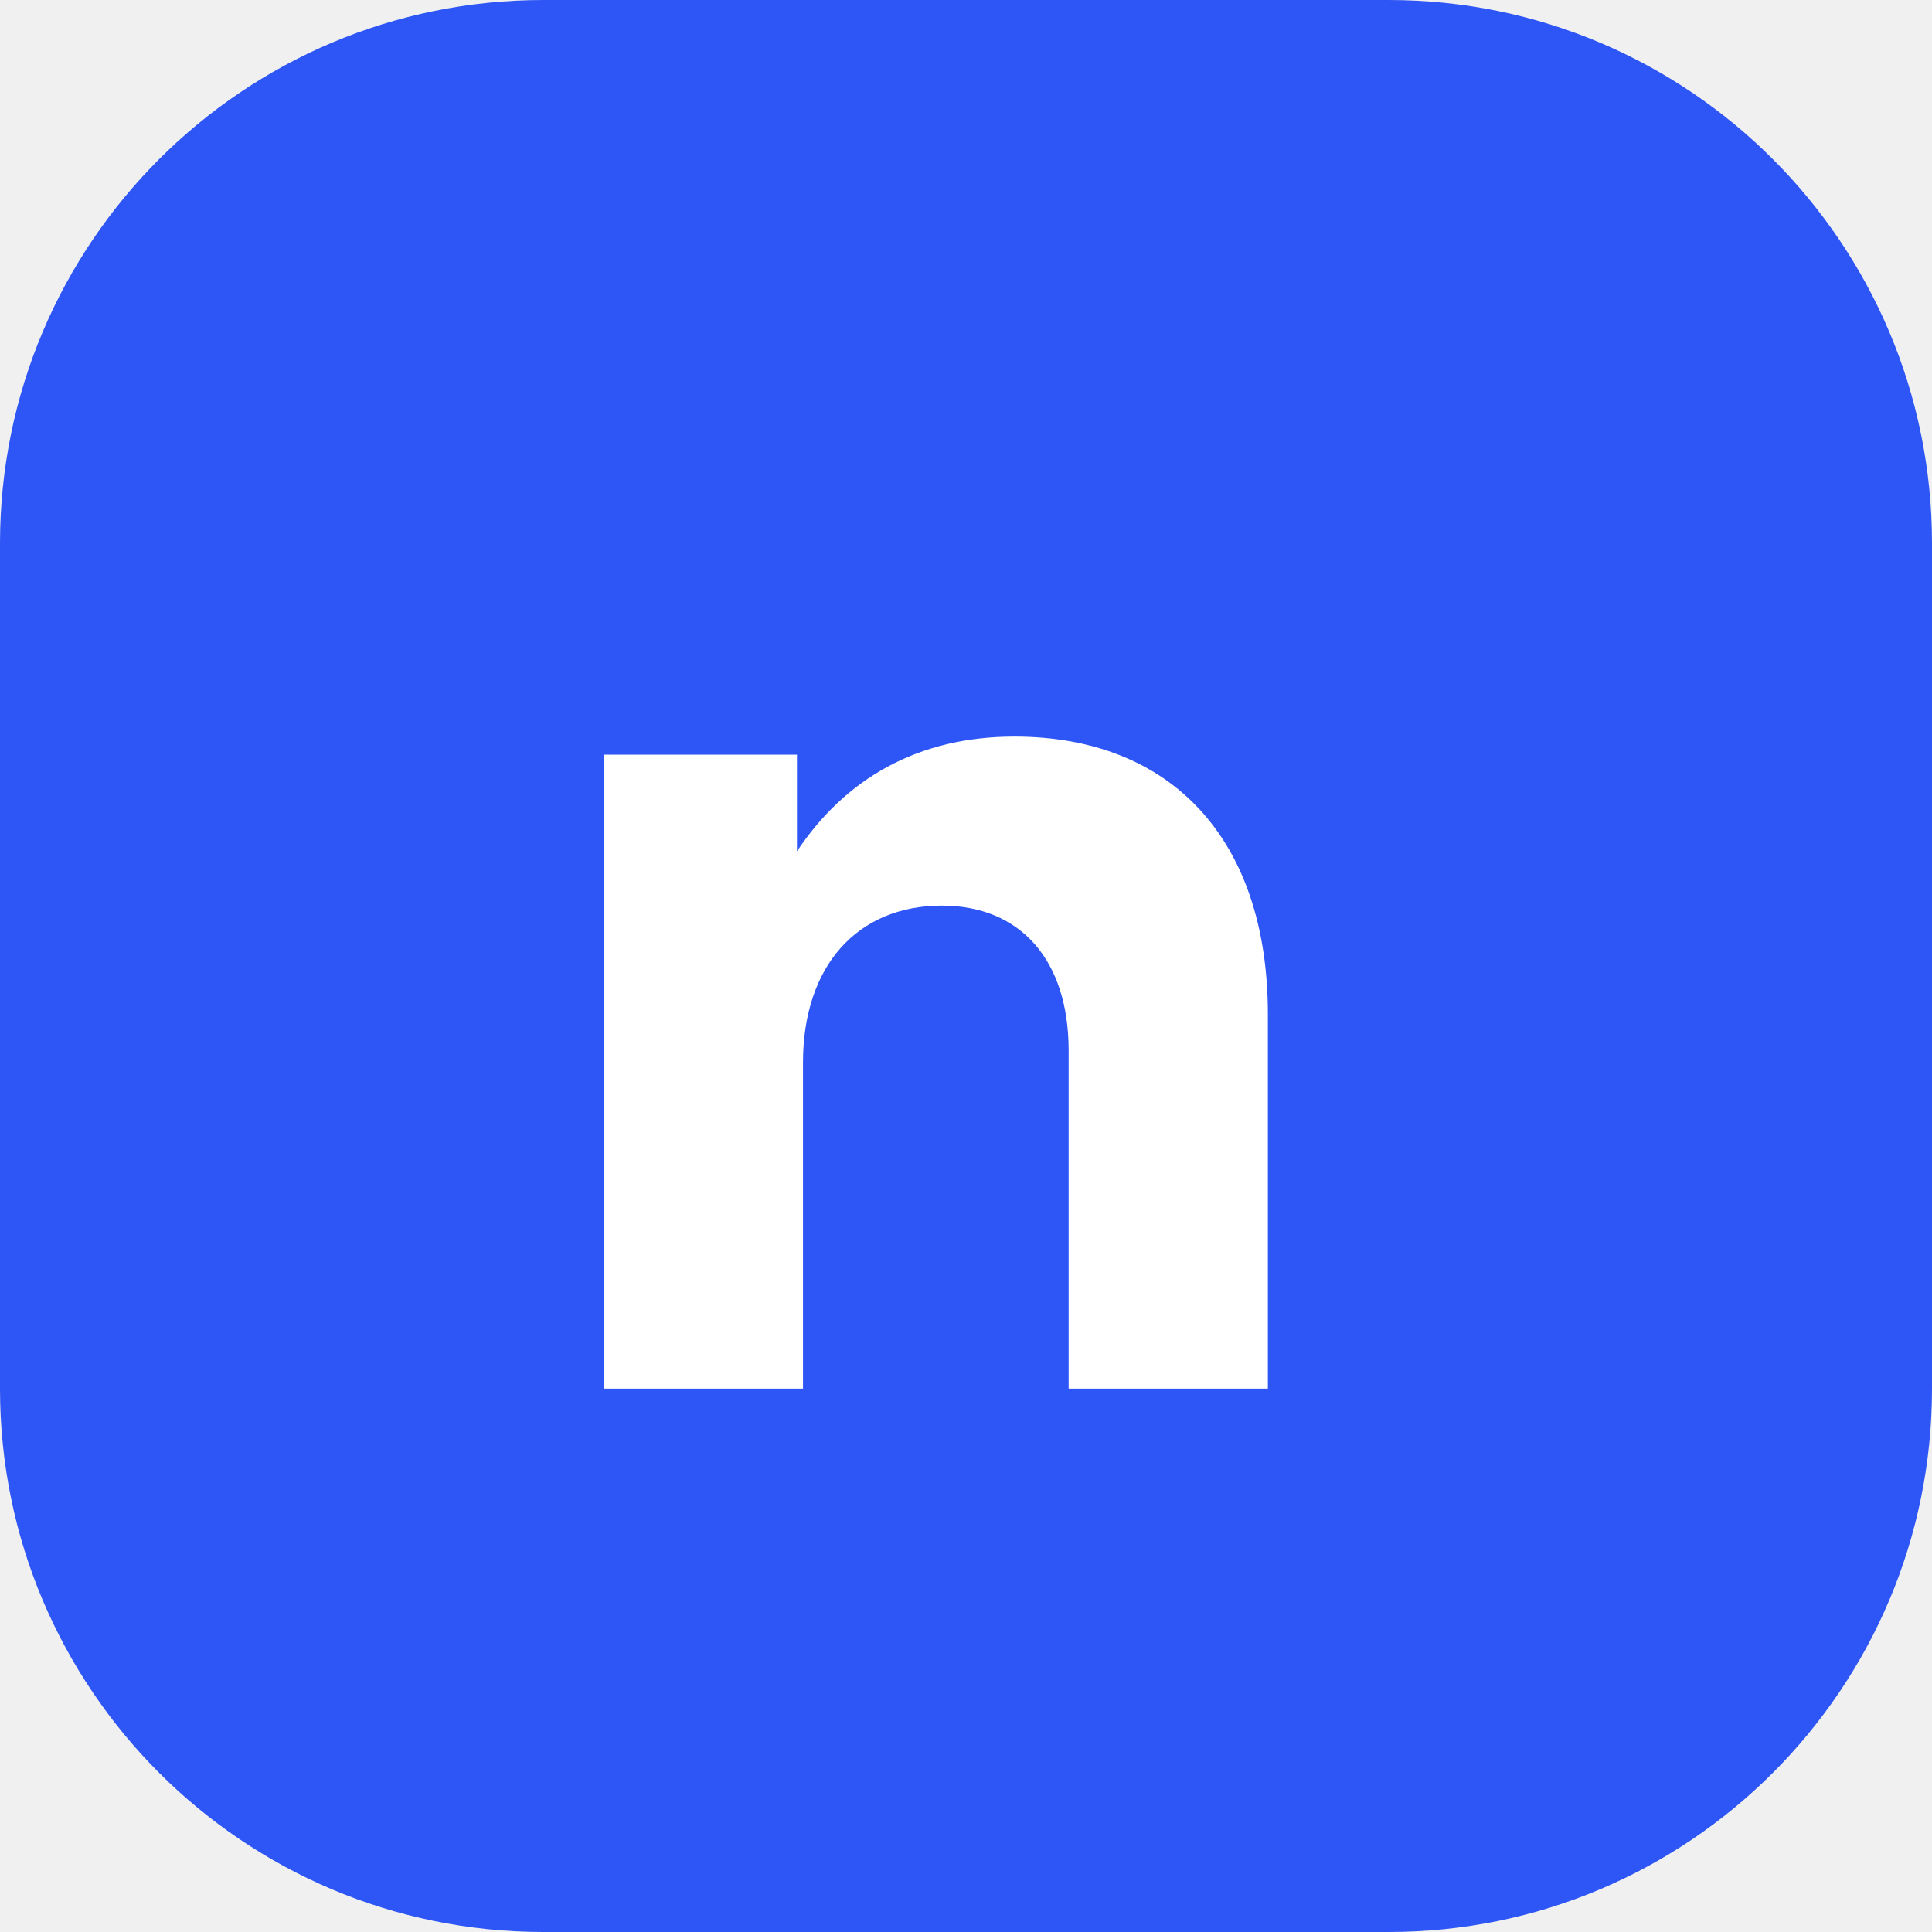
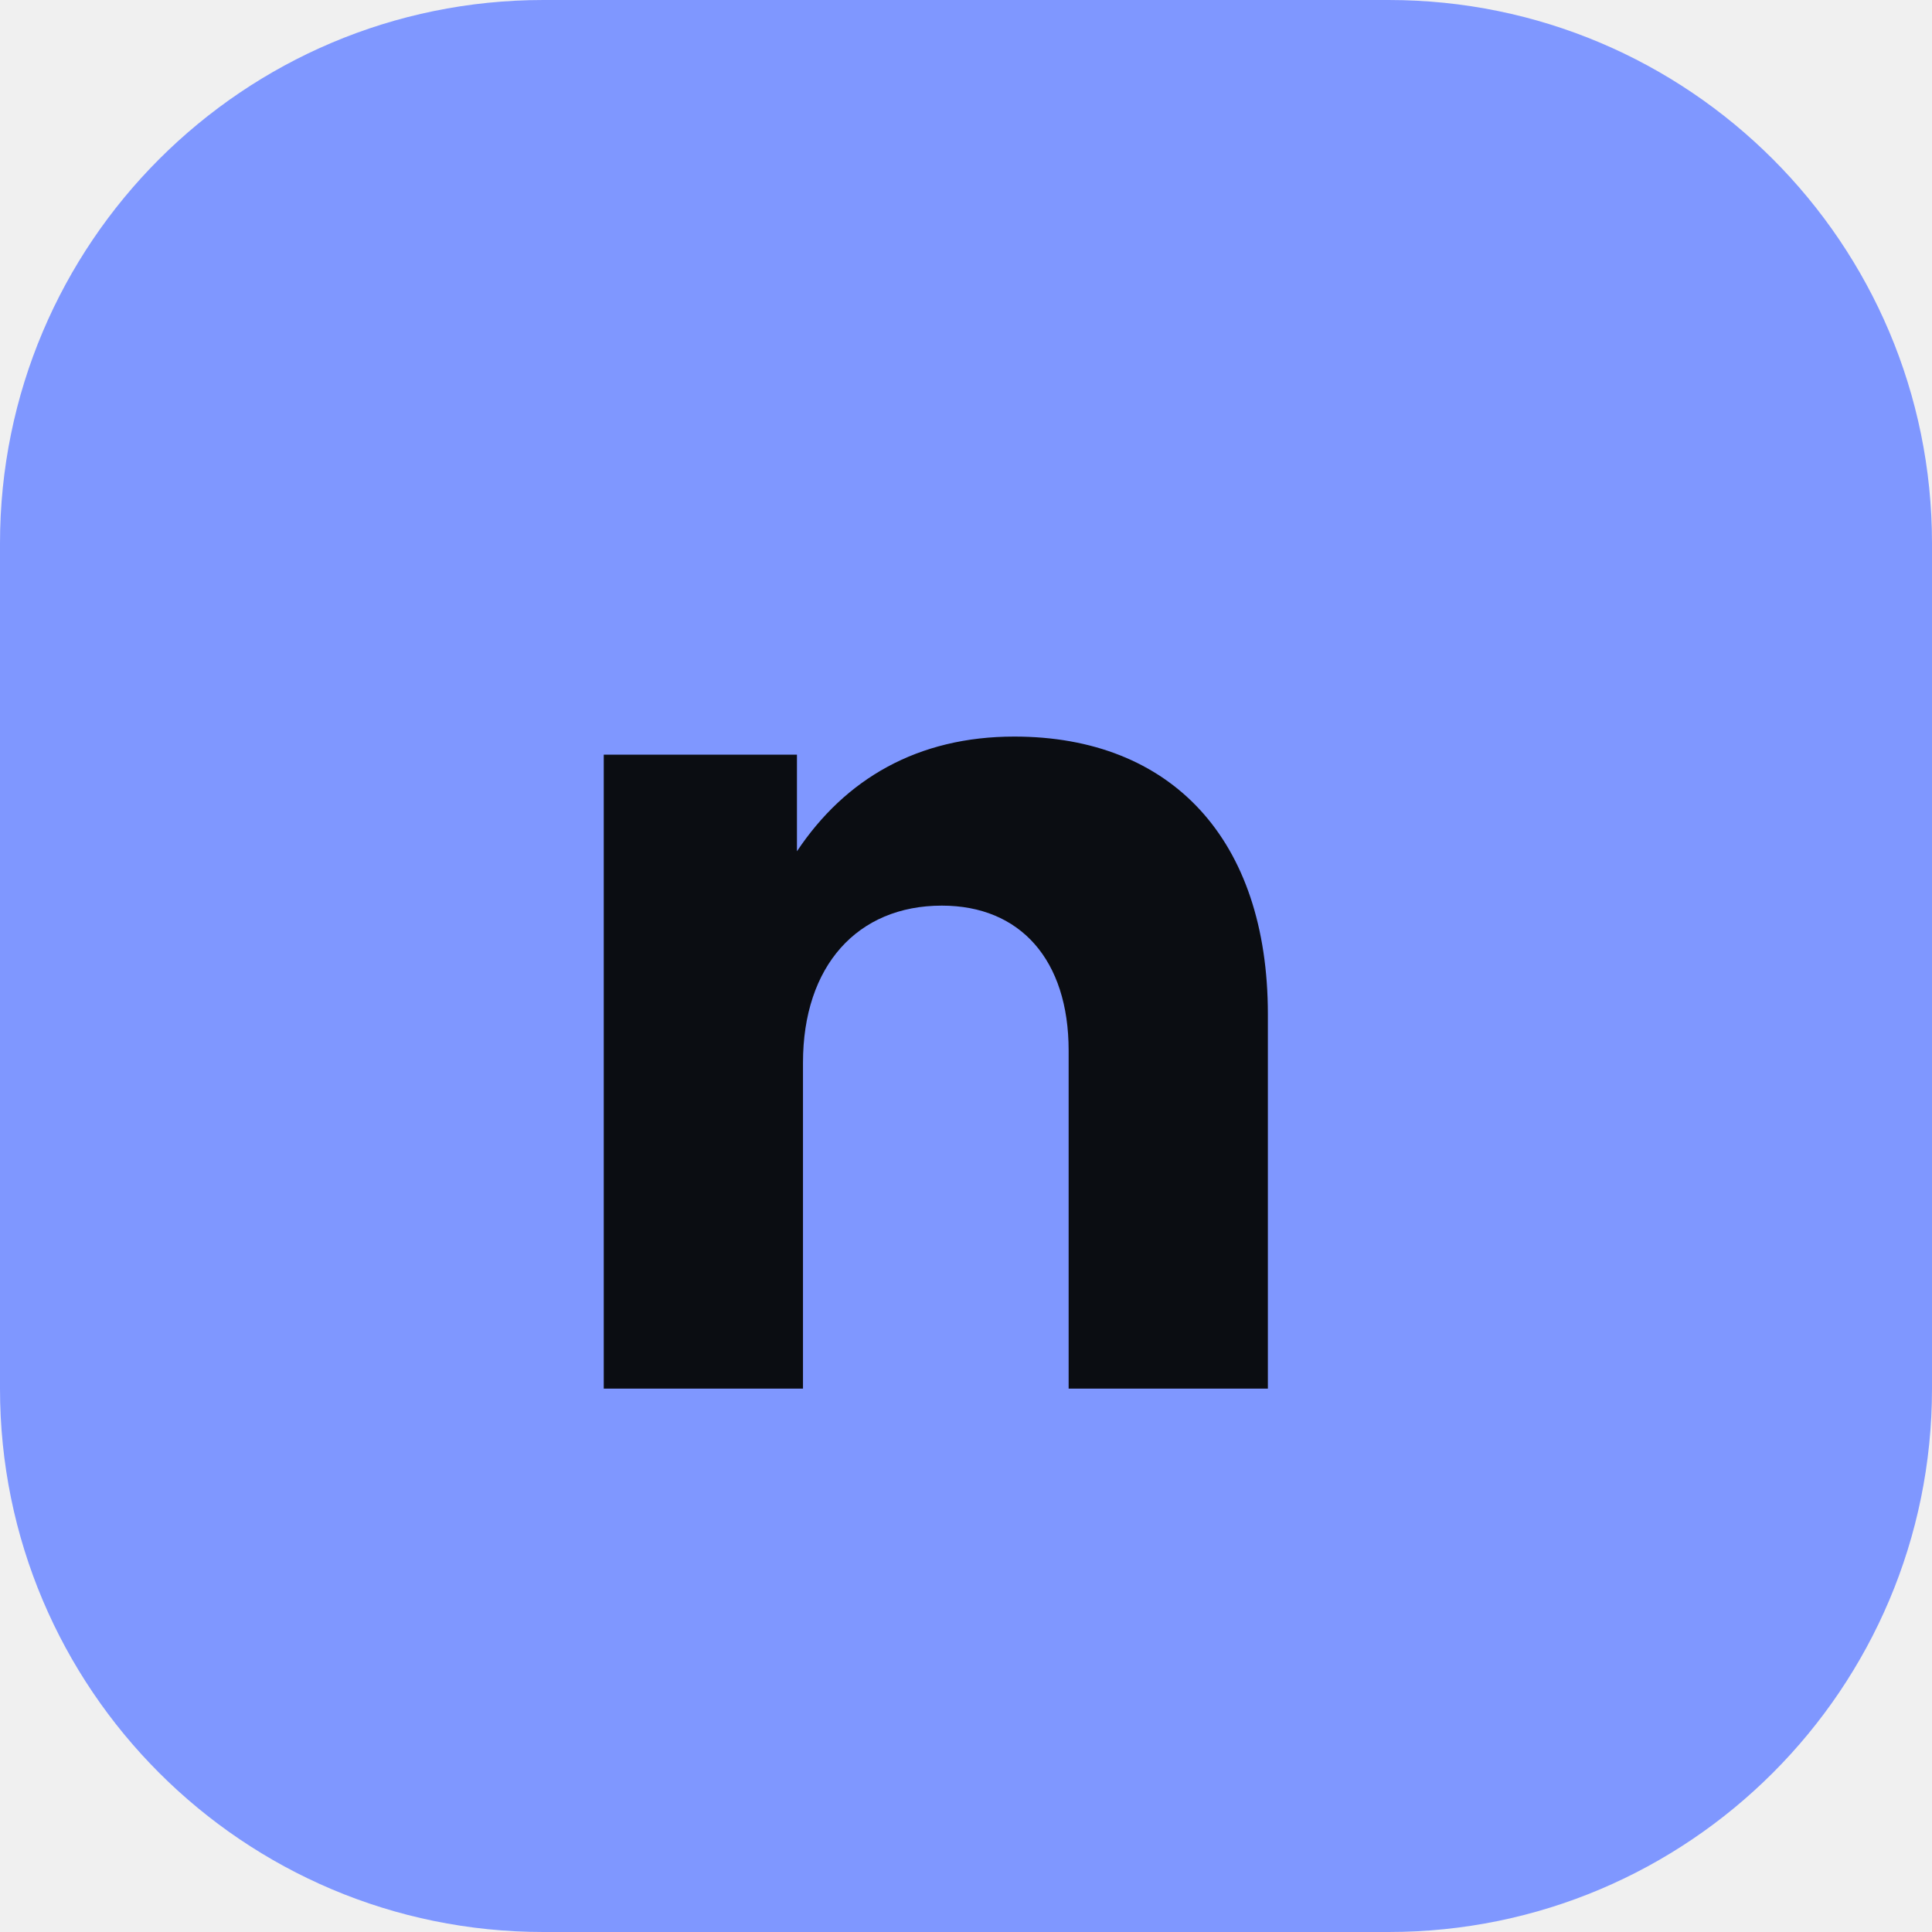
<svg xmlns="http://www.w3.org/2000/svg" viewBox="0 0 32 32">
-   <rect width="32" height="32" rx="9" fill="#2e55f5" />
-   <path d="M10 23V12.5h3.2v1.6c.8-1.2 2-1.9 3.6-1.9 2.6 0 4.2 1.7 4.2 4.6V23h-3.3v-5.6c0-1.5-.8-2.4-2.1-2.4-1.4 0-2.3 1-2.3 2.6V23H10Z" fill="#fff" />
+   <rect width="32" height="32" rx="9" fill="#7f97ff" />
+   <path d="M10 23V12.5h3.2v1.6c.8-1.2 2-1.9 3.6-1.9 2.6 0 4.2 1.7 4.2 4.6V23h-3.3v-5.6c0-1.5-.8-2.4-2.1-2.4-1.4 0-2.3 1-2.3 2.6V23H10Z" fill="#0b0d12" />
</svg>
